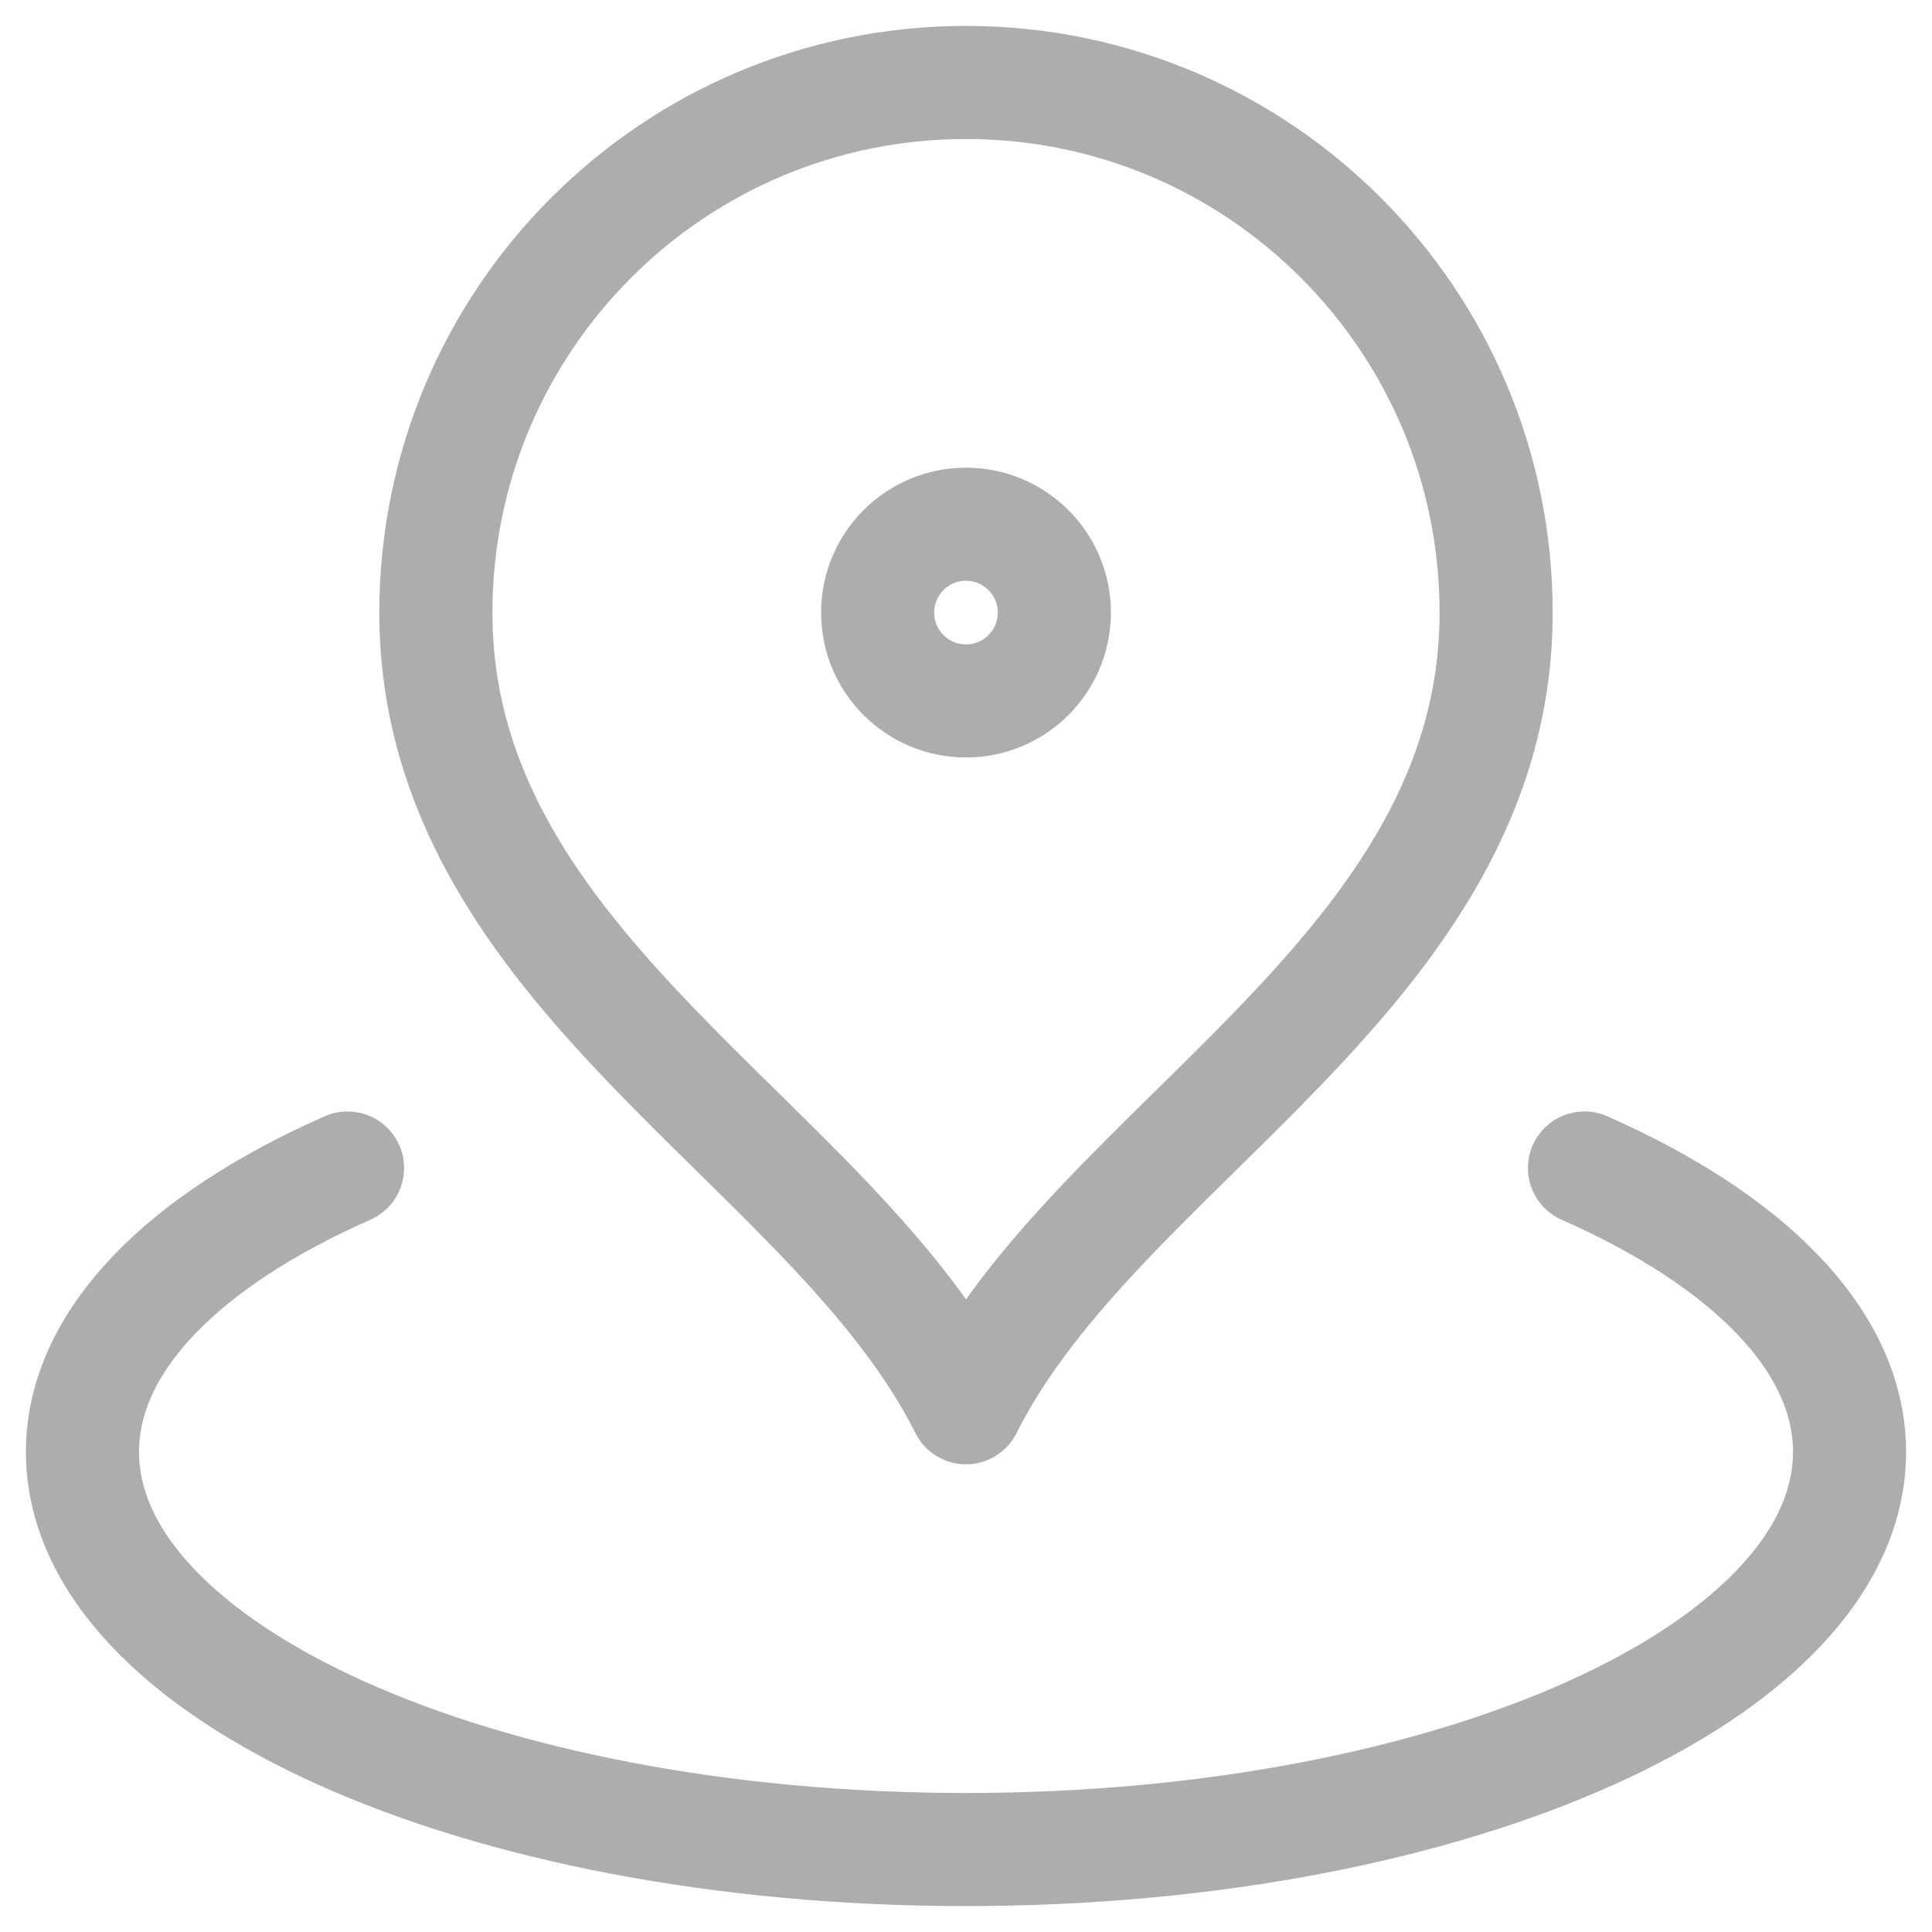
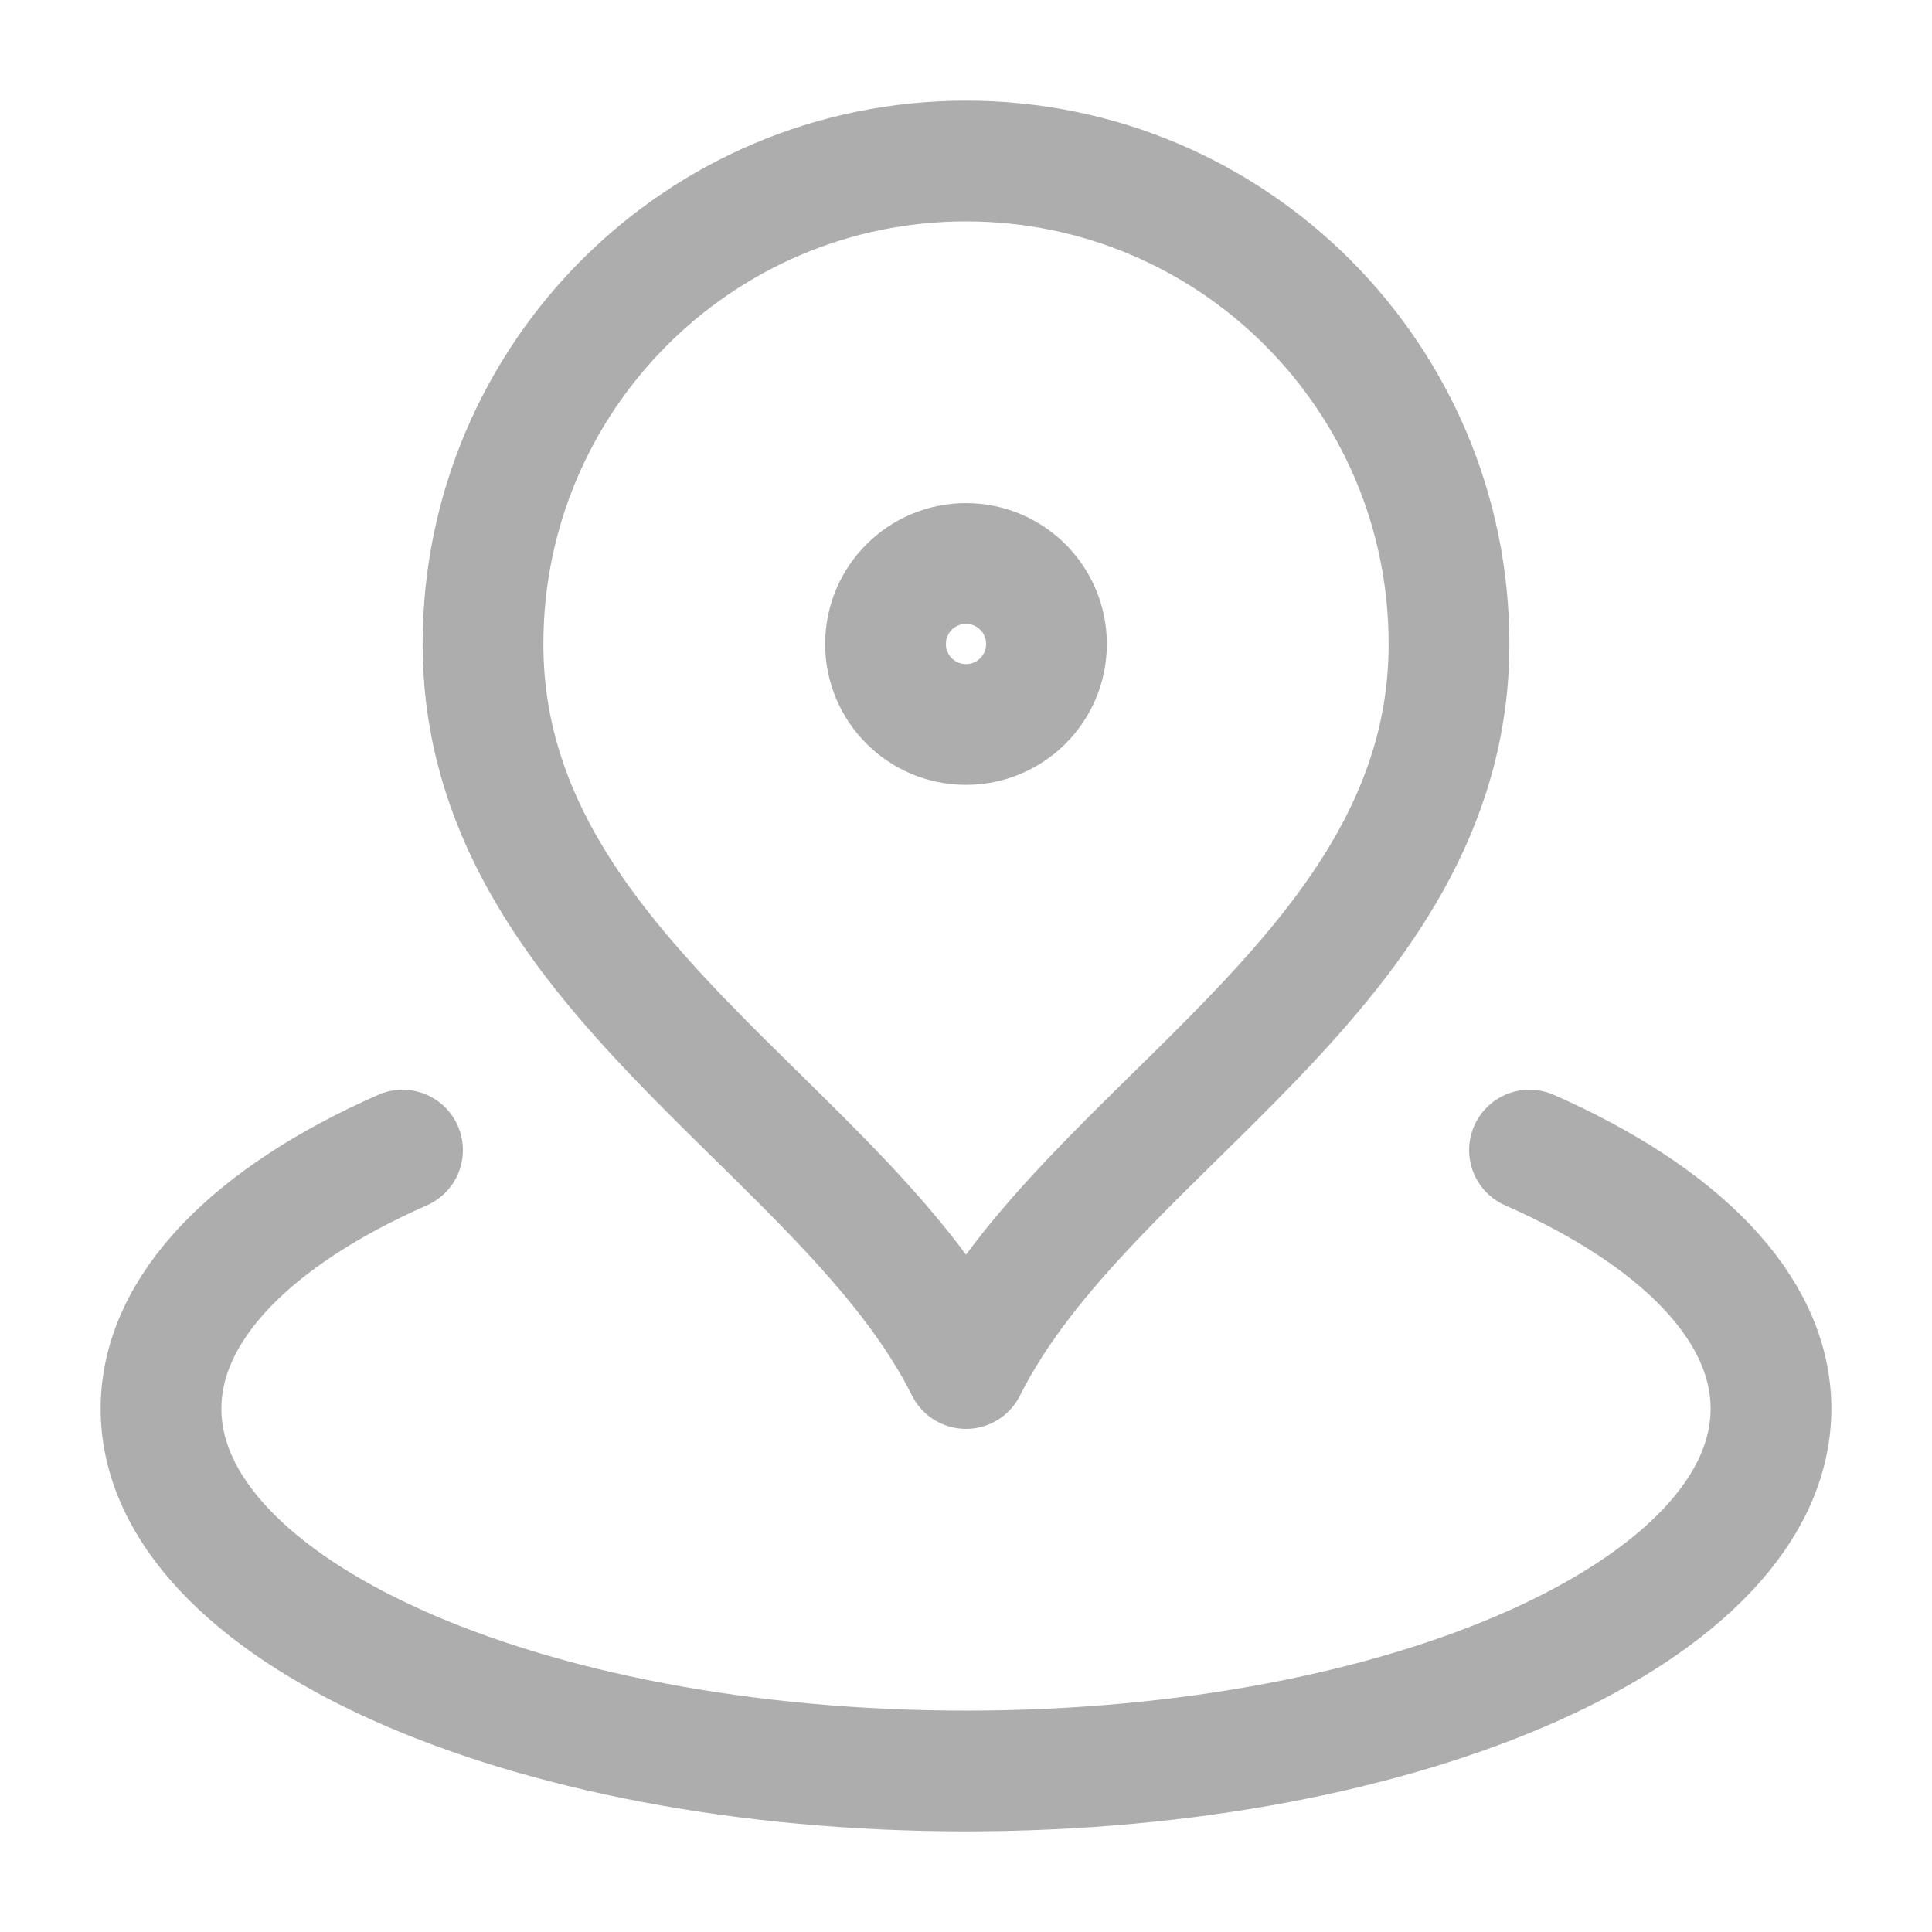
- <svg xmlns="http://www.w3.org/2000/svg" width="41" height="41" viewBox="0 0 41 41" fill="none">
-   <path d="M7.375 24.787C3.904 26.318 1.75 28.452 1.75 30.812C1.75 35.472 10.145 39.25 20.5 39.25C30.855 39.25 39.25 35.472 39.25 30.812C39.25 28.452 37.096 26.318 33.625 24.787M31.75 13C31.75 20.619 23.312 24.25 20.5 29.875C17.688 24.25 9.25 20.619 9.25 13C9.25 6.787 14.287 1.75 20.5 1.75C26.713 1.75 31.75 6.787 31.75 13ZM22.375 13C22.375 14.036 21.535 14.875 20.5 14.875C19.465 14.875 18.625 14.036 18.625 13C18.625 11.964 19.465 11.125 20.5 11.125C21.535 11.125 22.375 11.964 22.375 13Z" stroke="#ADADAD" stroke-width="2.4" stroke-linecap="round" stroke-linejoin="round" />
+ <svg xmlns="http://www.w3.org/2000/svg" width="32" height="32" viewBox="0 0 32 32" fill="none">
+   <path d="M6.667 19.049C4.198 20.137 2.667 21.655 2.667 23.333C2.667 26.647 8.636 29.333 16 29.333C23.364 29.333 29.333 26.647 29.333 23.333C29.333 21.655 27.802 20.137 25.333 19.049M24 10.667C24 16.085 18 18.667 16 22.667C14 18.667 8 16.085 8 10.667C8 6.248 11.582 2.667 16 2.667C20.418 2.667 24 6.248 24 10.667ZM17.333 10.667C17.333 11.403 16.736 12 16 12C15.264 12 14.667 11.403 14.667 10.667C14.667 9.93 15.264 9.333 16 9.333C16.736 9.333 17.333 9.93 17.333 10.667Z" stroke="#ADADAD" stroke-width="2" stroke-linecap="round" stroke-linejoin="round" />
</svg>
